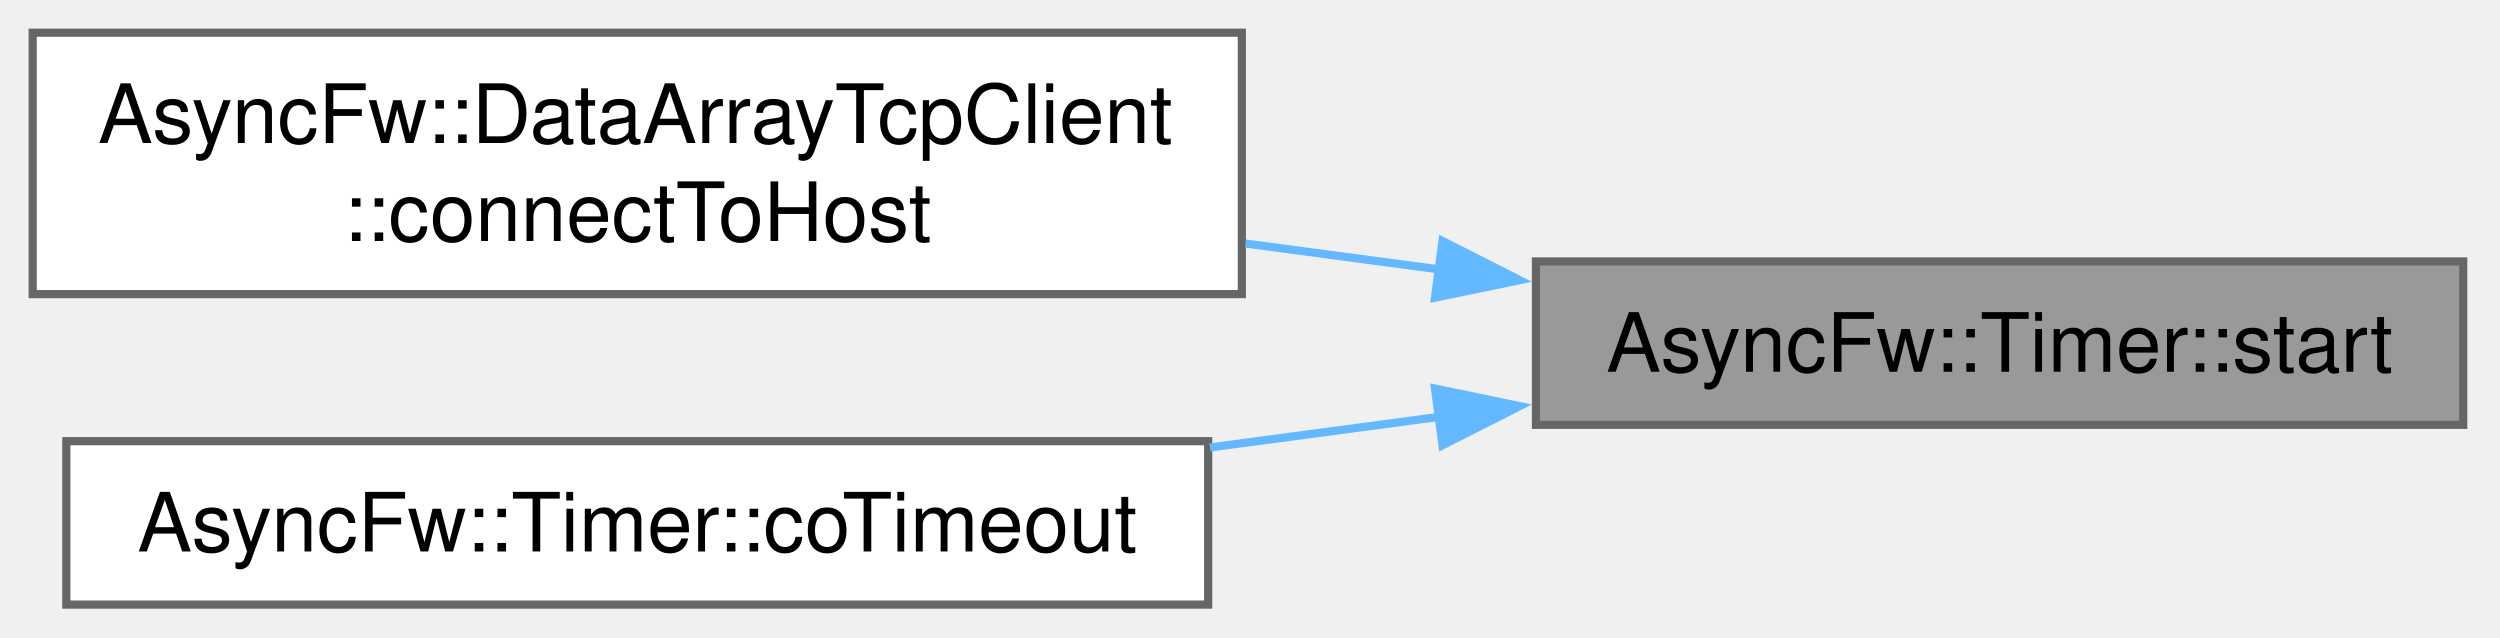
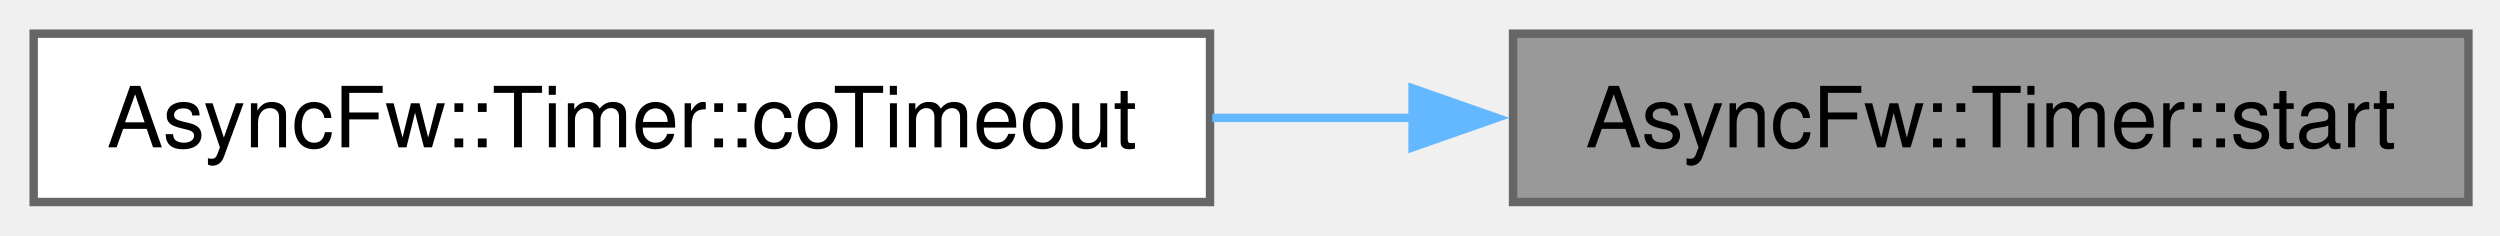
- <svg xmlns="http://www.w3.org/2000/svg" xmlns:xlink="http://www.w3.org/1999/xlink" width="306pt" height="78pt" viewBox="0.00 0.00 306.00 78.00">
-   <g id="graph0" class="graph" transform="scale(1 1) rotate(0) translate(4 74)">
+ <svg xmlns="http://www.w3.org/2000/svg" xmlns:xlink="http://www.w3.org/1999/xlink" width="297pt" height="28pt" viewBox="0.00 0.00 297.00 28.00">
+   <g id="graph0" class="graph" transform="scale(1 1) rotate(0) translate(4 24)">
    <g id="Node000001" class="node">
      <g id="a_Node000001">
        <a xlink:title="Starts or restarts a timer with the specified timeout. If the timer is already running,...">
-           <polygon fill="#999999" stroke="#666666" points="297.5,-42 184,-42 184,-22 297.5,-22 297.5,-42" />
-           <text xml:space="preserve" text-anchor="middle" x="240.75" y="-28.5" font-family="Helvetica,sans-Serif" font-size="10.00">AsyncFw::Timer::start</text>
+           <polygon fill="#999999" stroke="#666666" points="289.25,-20 175.75,-20 175.75,0 289.25,0 289.25,-20" />
+           <text xml:space="preserve" text-anchor="middle" x="232.5" y="-6.5" font-family="Helvetica,sans-Serif" font-size="10.00">AsyncFw::Timer::start</text>
        </a>
      </g>
    </g>
    <g id="Node000002" class="node">
      <g id="a_Node000002">
-         <a xlink:href="classAsyncFw_1_1DataArrayTcpClient.html#a39e5b88e09a327955fb47b64dc60f568" target="_top" xlink:title="Initiates a connection using a pre-configured socket's internal host settings.">
-           <polygon fill="white" stroke="#666666" points="148,-70 0,-70 0,-38 148,-38 148,-70" />
-           <text xml:space="preserve" text-anchor="start" x="8" y="-56.5" font-family="Helvetica,sans-Serif" font-size="10.00">AsyncFw::DataArrayTcpClient</text>
-           <text xml:space="preserve" text-anchor="middle" x="74" y="-44.5" font-family="Helvetica,sans-Serif" font-size="10.00">::connectToHost</text>
+         <a xlink:href="classAsyncFw_1_1Timer.html#aad1874fc8c5f41c278e4e4de81609e54" target="_top" xlink:title="Asynchronously waits for the specified timeout interval.">
+           <polygon fill="white" stroke="#666666" points="139.75,-20 0,-20 0,0 139.75,0 139.75,-20" />
+           <text xml:space="preserve" text-anchor="middle" x="69.88" y="-6.5" font-family="Helvetica,sans-Serif" font-size="10.00">AsyncFw::Timer::coTimeout</text>
        </a>
      </g>
    </g>
    <g id="edge1_Node000001_Node000002" class="edge">
      <g id="a_edge1_Node000001_Node000002">
        <a xlink:title=" ">
-           <path fill="none" stroke="#63b8ff" d="M172.21,-41.02C164.38,-42.06 156.37,-43.13 148.46,-44.19" />
-           <polygon fill="#63b8ff" stroke="#63b8ff" points="172.56,-44.5 182.01,-39.71 171.64,-37.56 172.56,-44.5" />
-         </a>
-       </g>
-     </g>
-     <g id="Node000003" class="node">
-       <g id="a_Node000003">
-         <a xlink:href="classAsyncFw_1_1Timer.html#aad1874fc8c5f41c278e4e4de81609e54" target="_top" xlink:title="Asynchronously waits for the specified timeout interval.">
-           <polygon fill="white" stroke="#666666" points="143.88,-20 4.12,-20 4.12,0 143.88,0 143.88,-20" />
-           <text xml:space="preserve" text-anchor="middle" x="74" y="-6.5" font-family="Helvetica,sans-Serif" font-size="10.00">AsyncFw::Timer::coTimeout</text>
-         </a>
-       </g>
-     </g>
-     <g id="edge2_Node000001_Node000003" class="edge">
-       <g id="a_edge2_Node000001_Node000003">
-         <a xlink:title=" ">
-           <path fill="none" stroke="#63b8ff" d="M172.32,-23C163.01,-21.75 153.44,-20.47 144.1,-19.23" />
-           <polygon fill="#63b8ff" stroke="#63b8ff" points="171.64,-26.44 182.01,-24.29 172.56,-19.5 171.64,-26.44" />
+           <path fill="none" stroke="#63b8ff" d="M163.91,-10C156.01,-10 147.94,-10 140.02,-10" />
+           <polygon fill="#63b8ff" stroke="#63b8ff" points="163.81,-13.5 173.81,-10 163.81,-6.5 163.81,-13.5" />
        </a>
      </g>
    </g>
  </g>
</svg>
